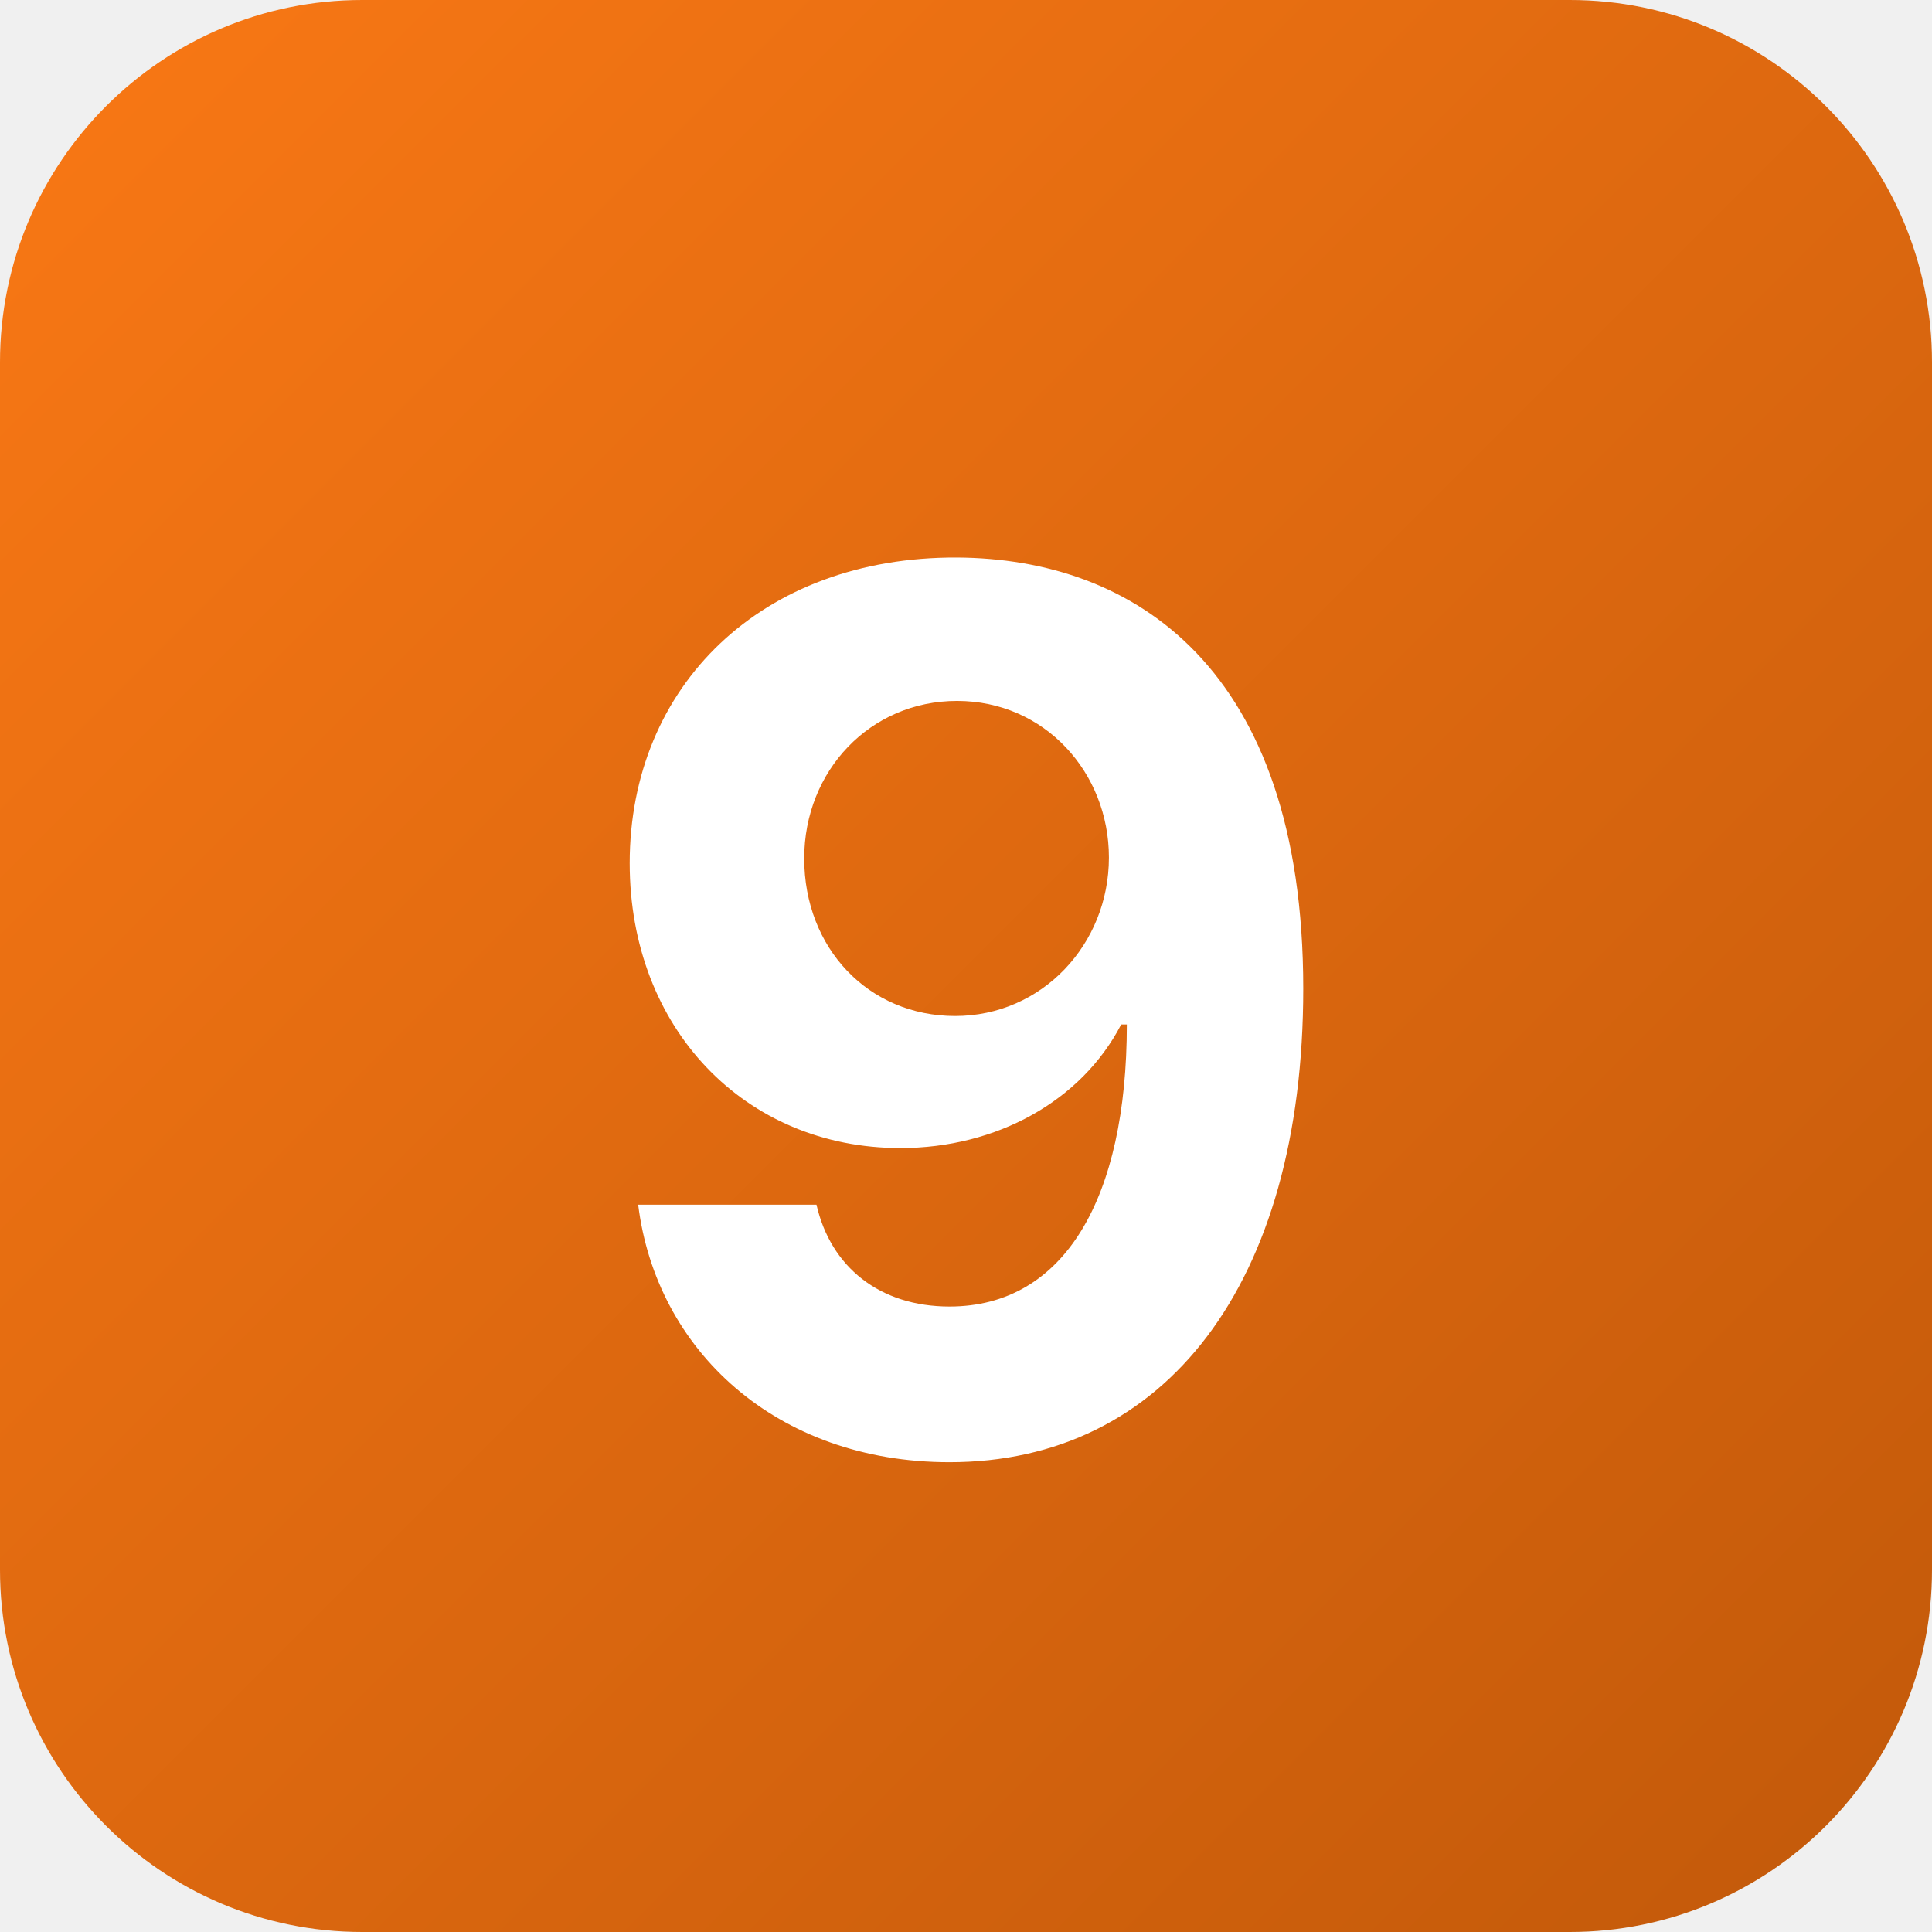
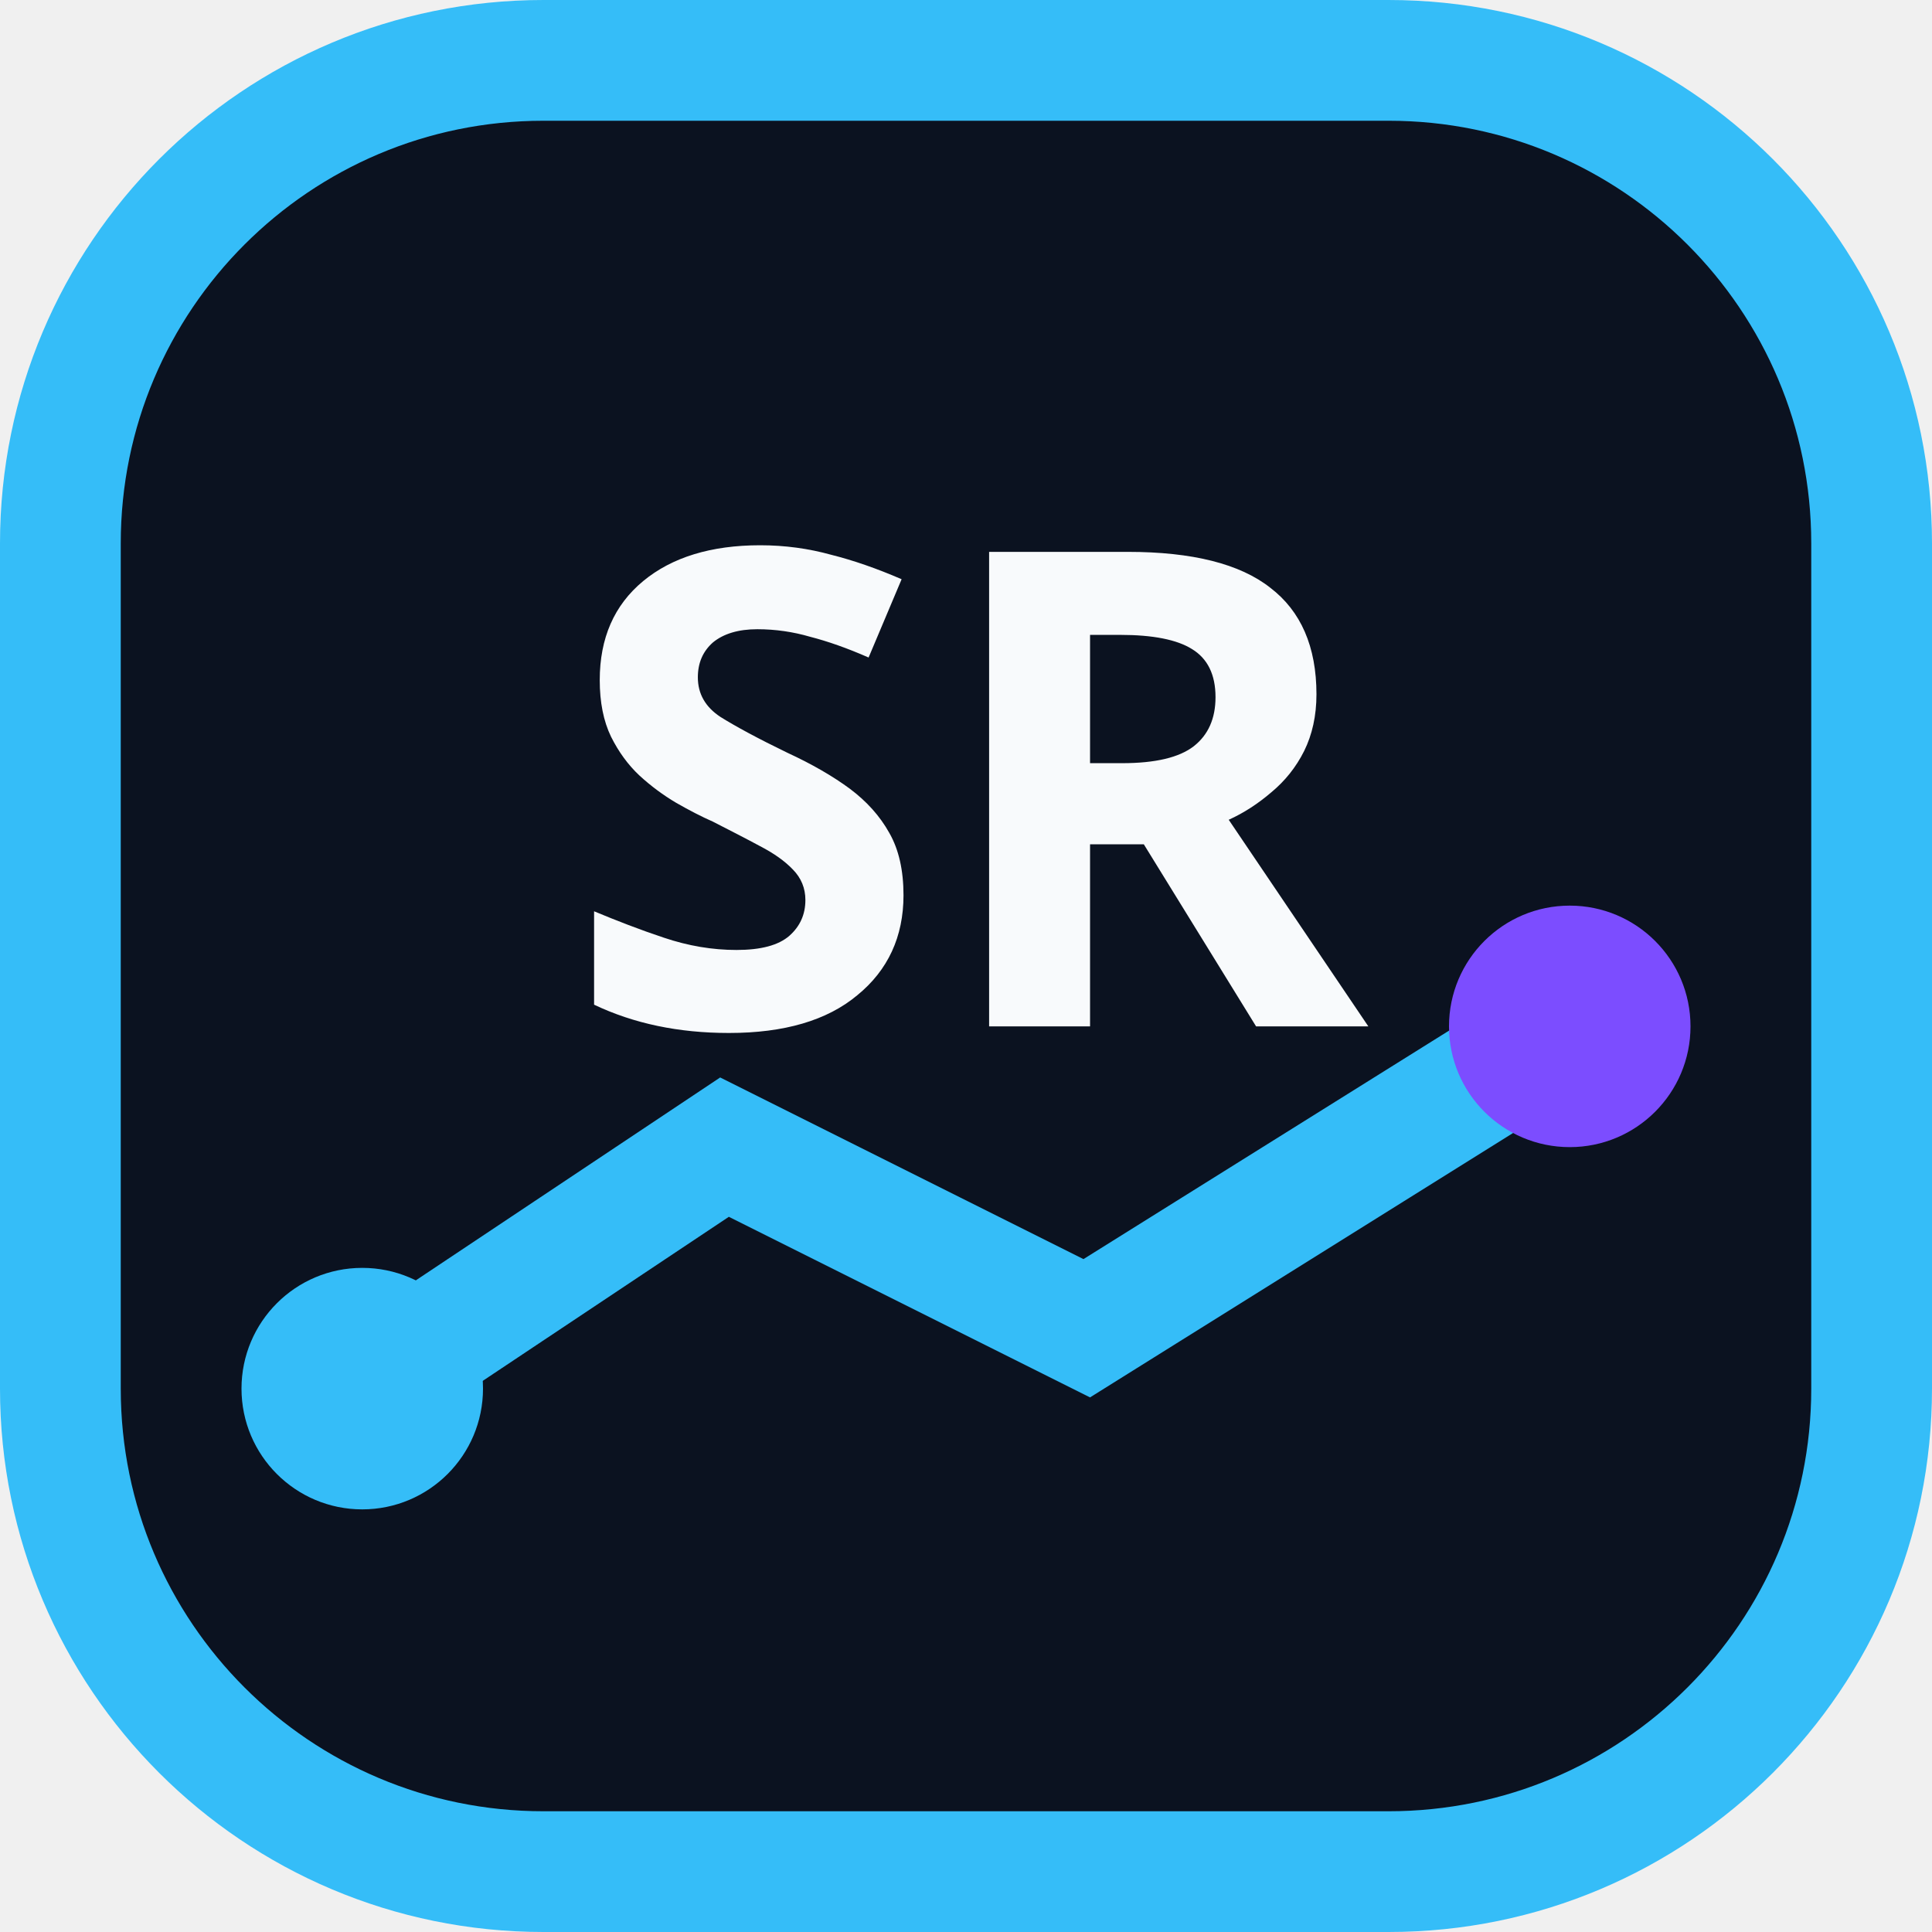
- <svg xmlns="http://www.w3.org/2000/svg" width="32" height="32" viewBox="0 0 32 32" fill="none">
-   <rect width="32" height="32" rx="6" fill="url(#gradient)" />
-   <text x="16" y="24" font-family="system-ui, -apple-system, sans-serif" font-size="20" font-weight="700" fill="white" text-anchor="middle">9</text>
+ <svg xmlns="http://www.w3.org/2000/svg" width="32" height="32" viewBox="0 0 32 32" role="img" aria-label="Showdar Router">
  <defs>
-     <linearGradient id="gradient" x1="0" y1="0" x2="32" y2="32" gradientUnits="userSpaceOnUse">
-       <stop stop-color="#f97815" />
-       <stop offset="1" stop-color="#c2590a" />
+     <linearGradient id="g" x1="2" y1="2" x2="30" y2="30">
+       <stop stop-color="#35BDF8" />
+       <stop offset="1" stop-color="#7C4DFF" />
    </linearGradient>
  </defs>
+   <rect x="1" y="1" width="30" height="30" rx="8" fill="#0B1220" stroke="url(#g)" stroke-width="2" />
+   <path d="M6 23 L12 19 L18 22 L26 17" fill="none" stroke="url(#g)" stroke-width="2" stroke-linecap="round" />
+   <circle cx="6" cy="23" r="2" fill="#35BDF8" />
+   <circle cx="26" cy="17" r="2" fill="#7C4DFF" />
+   <text x="16" y="17" font-family="system-ui, sans-serif" font-size="11" font-weight="800" fill="#F8FAFC" text-anchor="middle">SR</text>
</svg>
